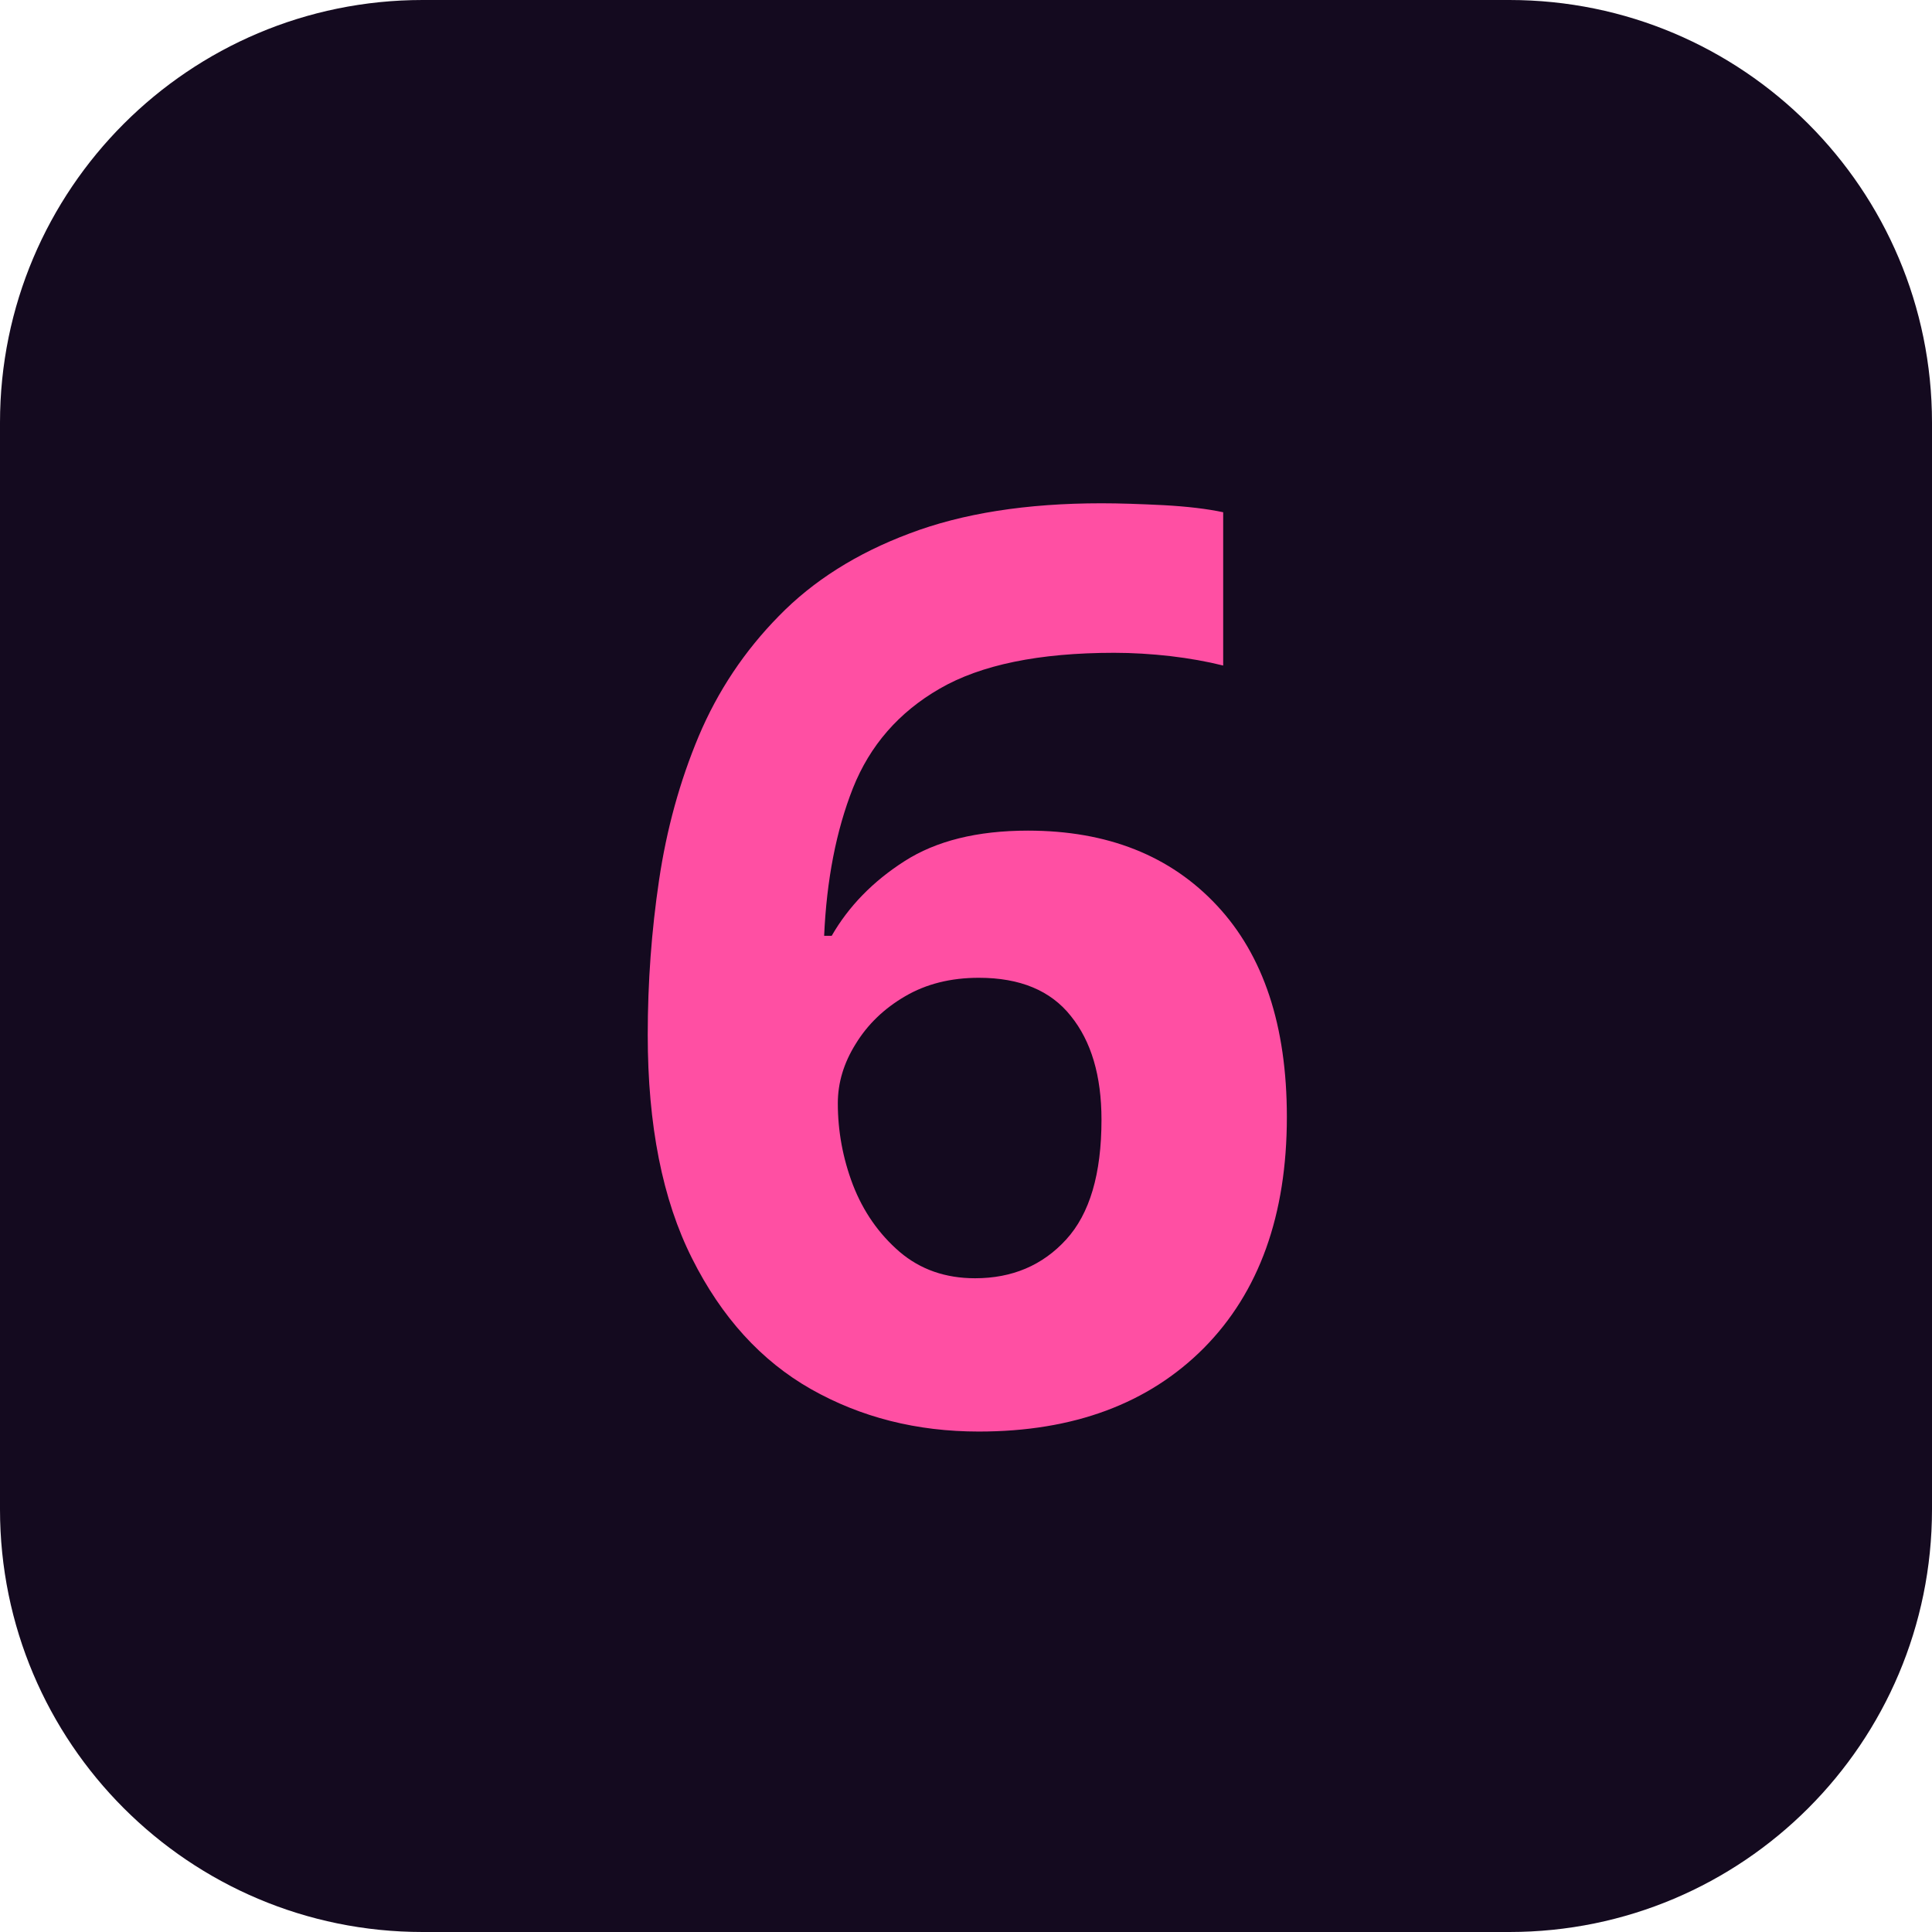
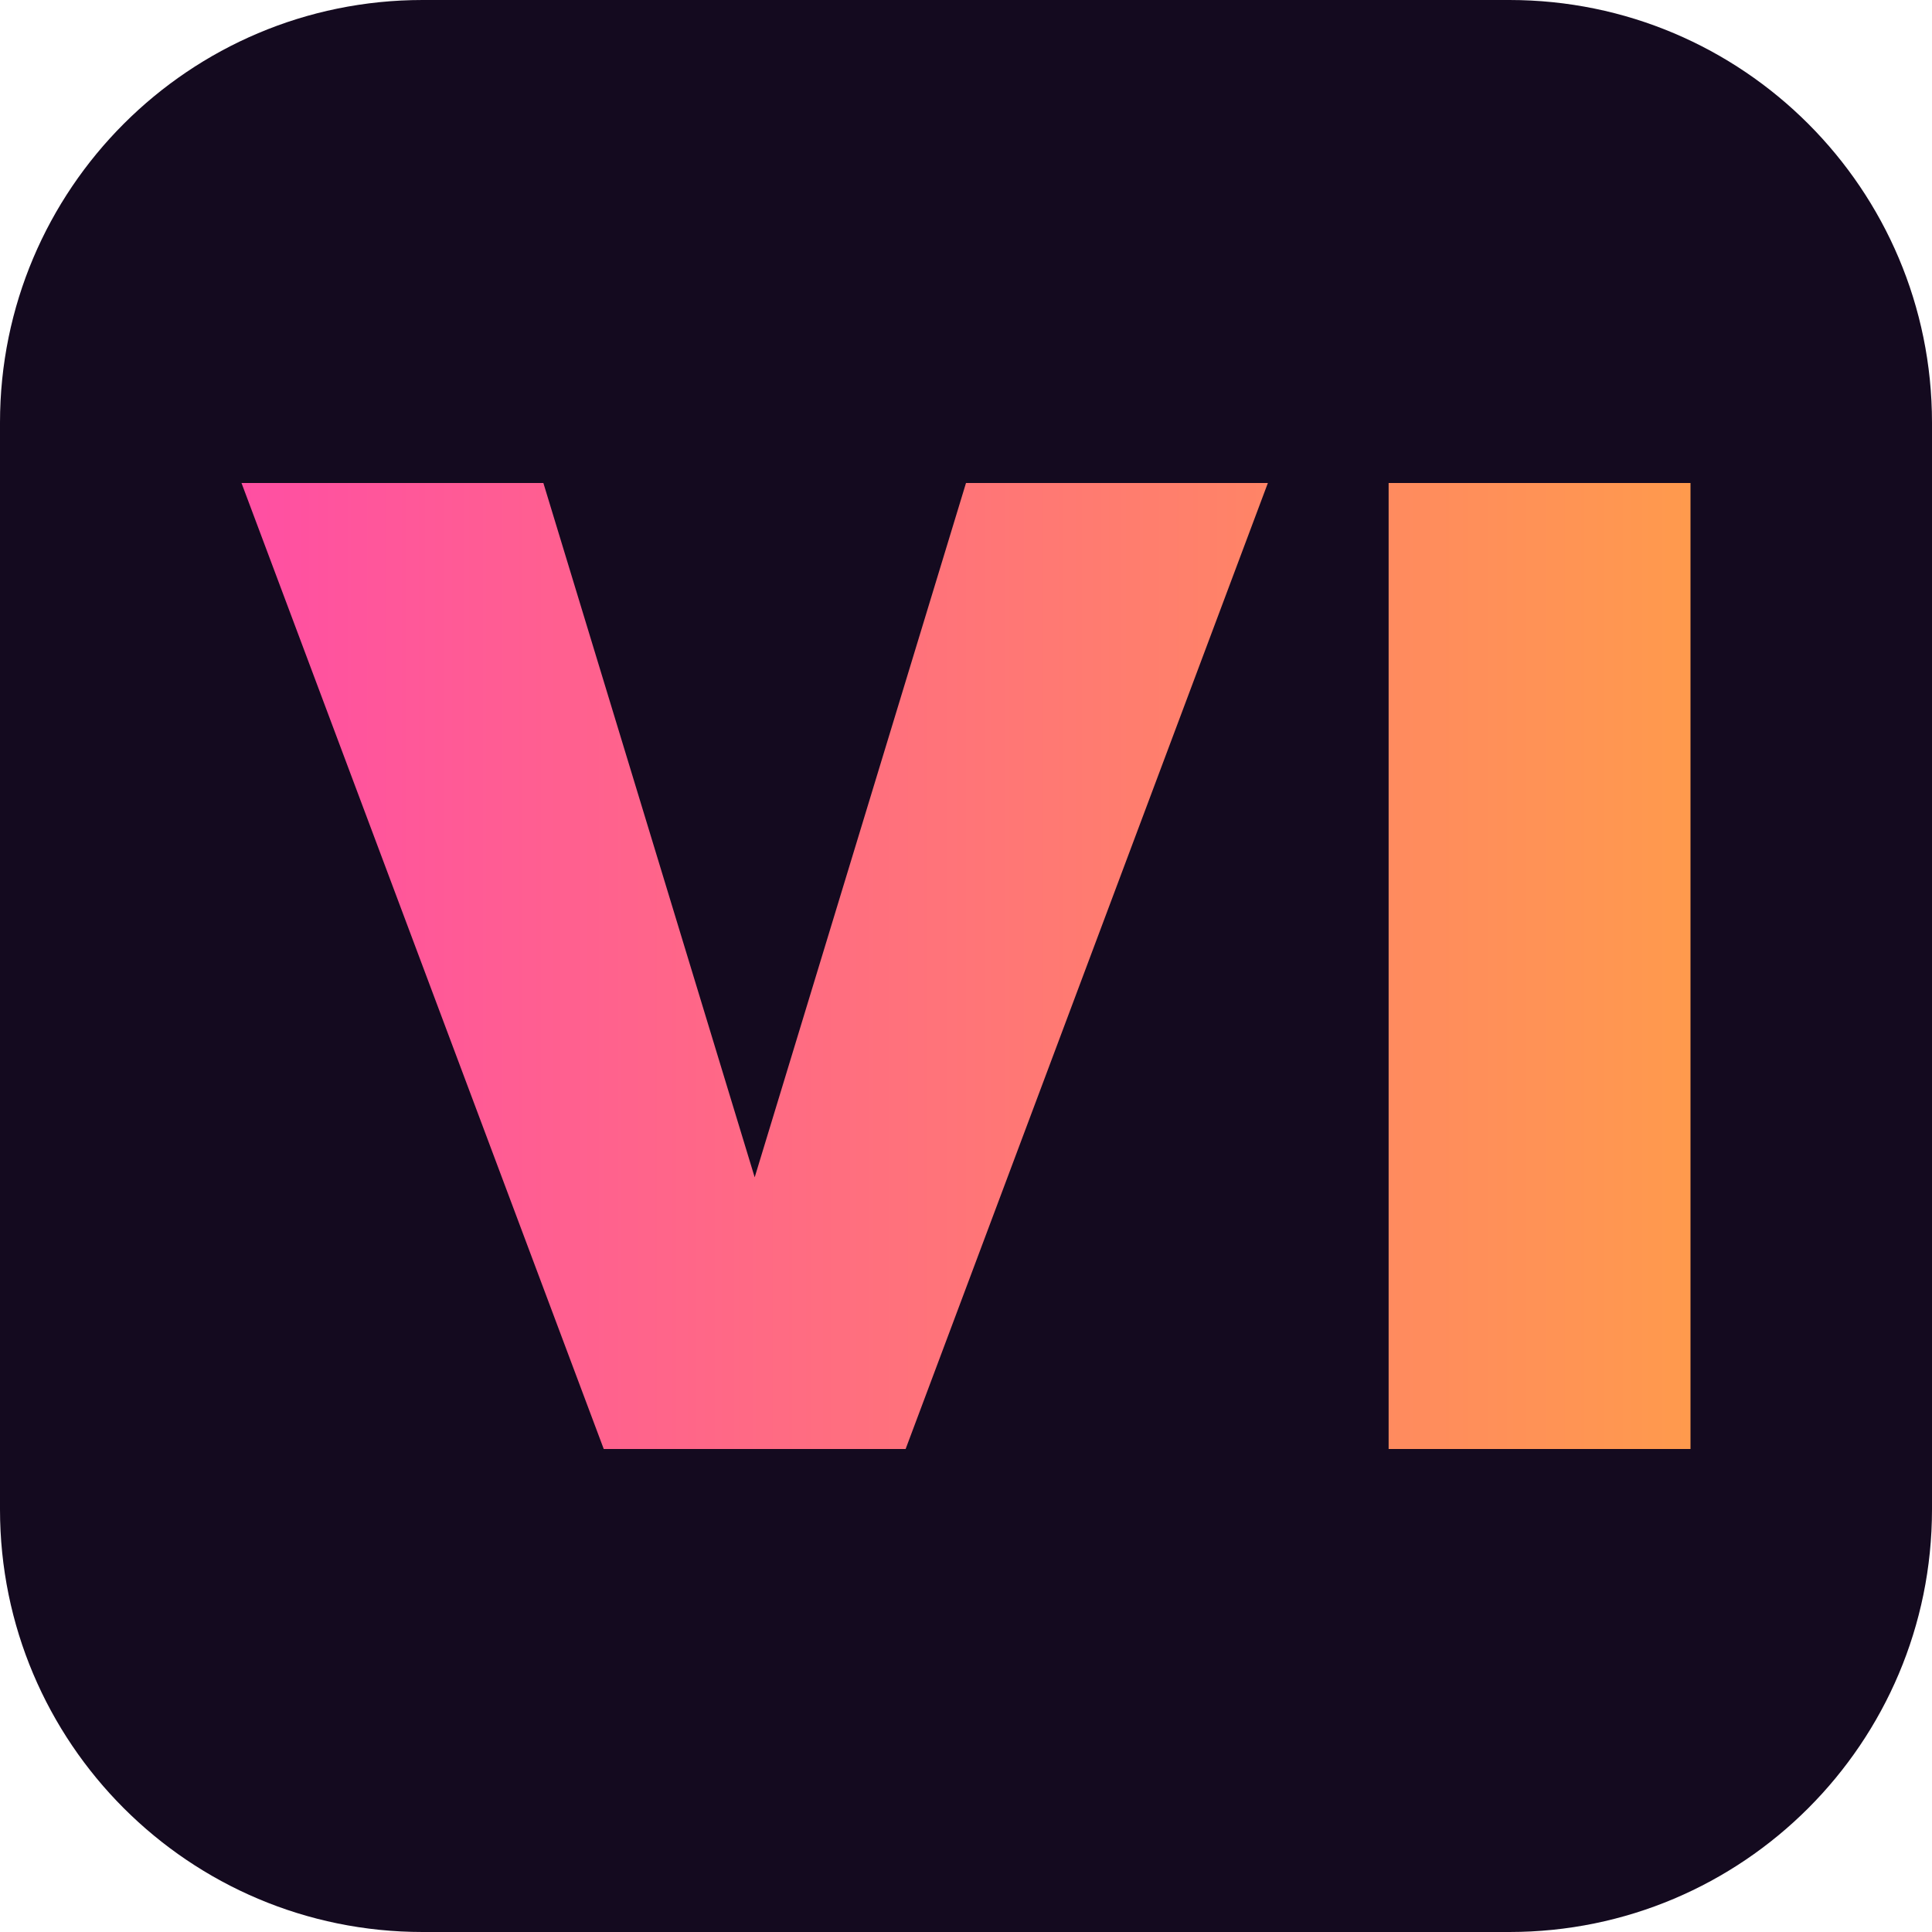
<svg xmlns="http://www.w3.org/2000/svg" viewBox="0 0 64 64">
+   <defs>
+     <linearGradient id="sunset" x1="8" y1="32" x2="56" y2="32" gradientUnits="userSpaceOnUse">
+       <stop stop-color="#ff4fa3" />
+       <stop offset="1" stop-color="#ff9a4d" />
+     </linearGradient>
+   </defs>
  <rect width="64" height="64" rx="14" fill="#140a1f" />
-   <text x="32" y="47" text-anchor="middle" font-family="system-ui, sans-serif" font-size="42" font-weight="800" fill="#ff4fa3">6</text>
+   <path d="M8 16h10l7 23 7-23h10L30 48H20zM46 16h10v32H46z" fill="url(#sunset)" />
</svg>
